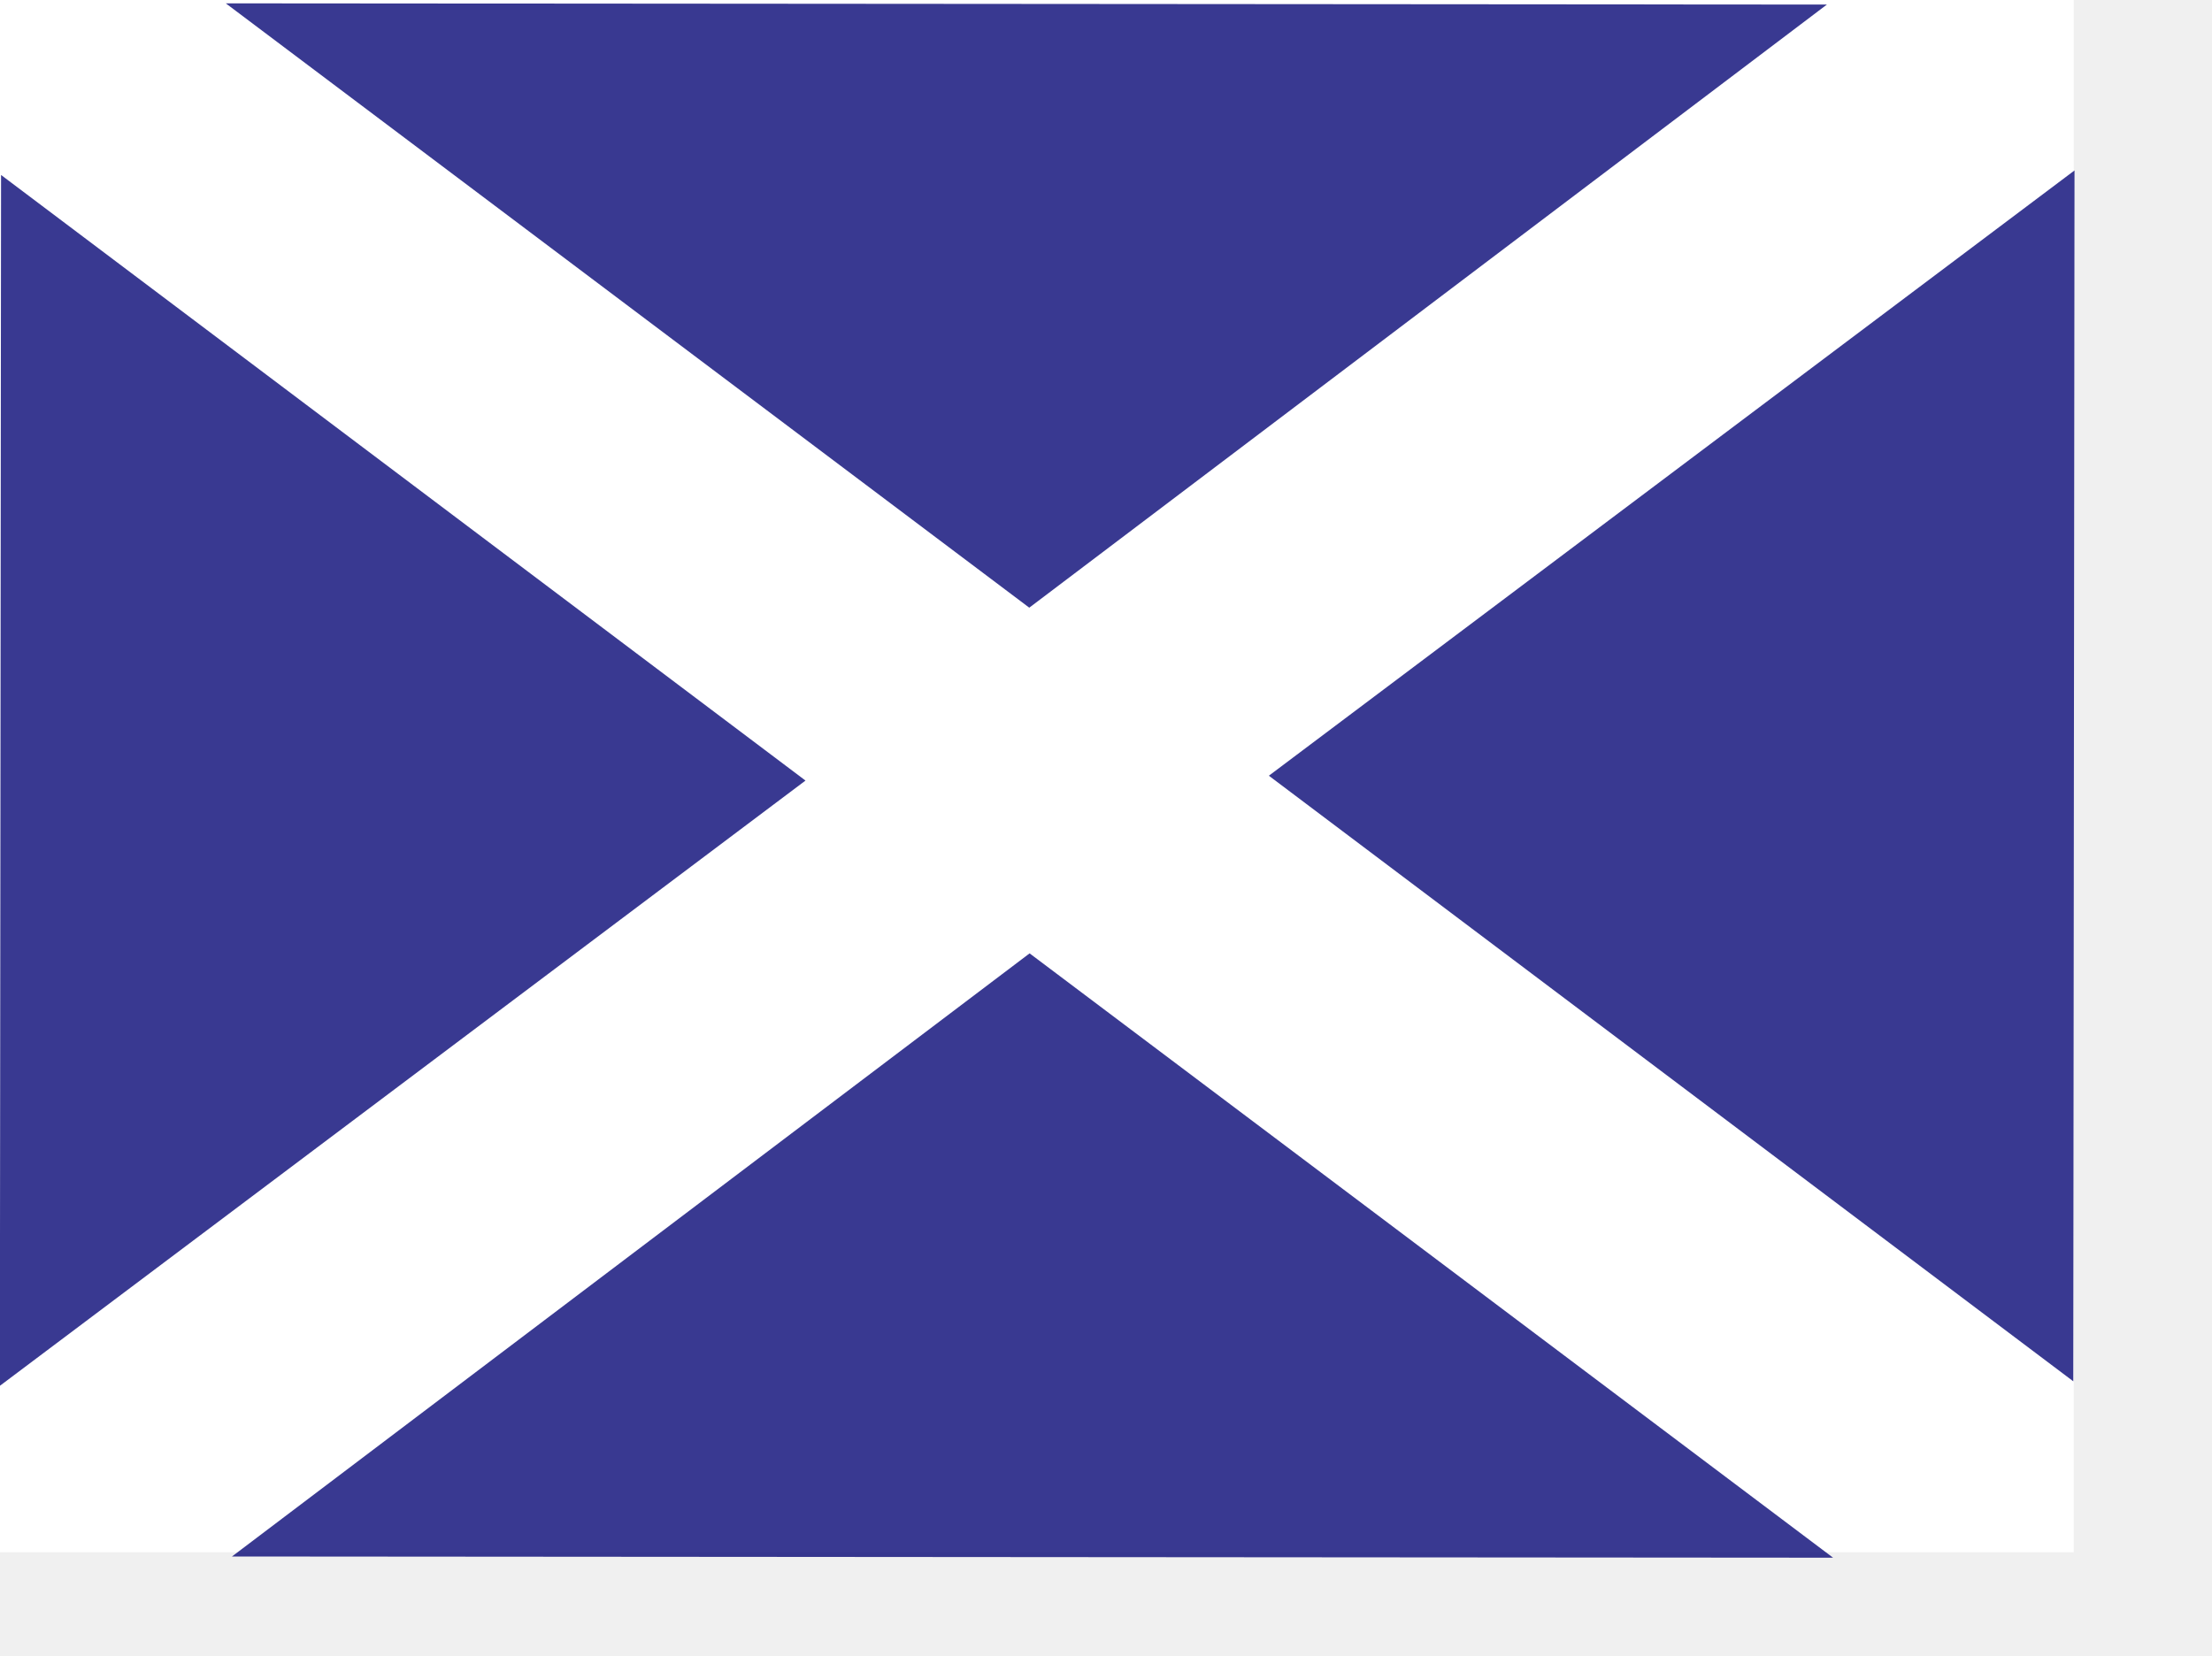
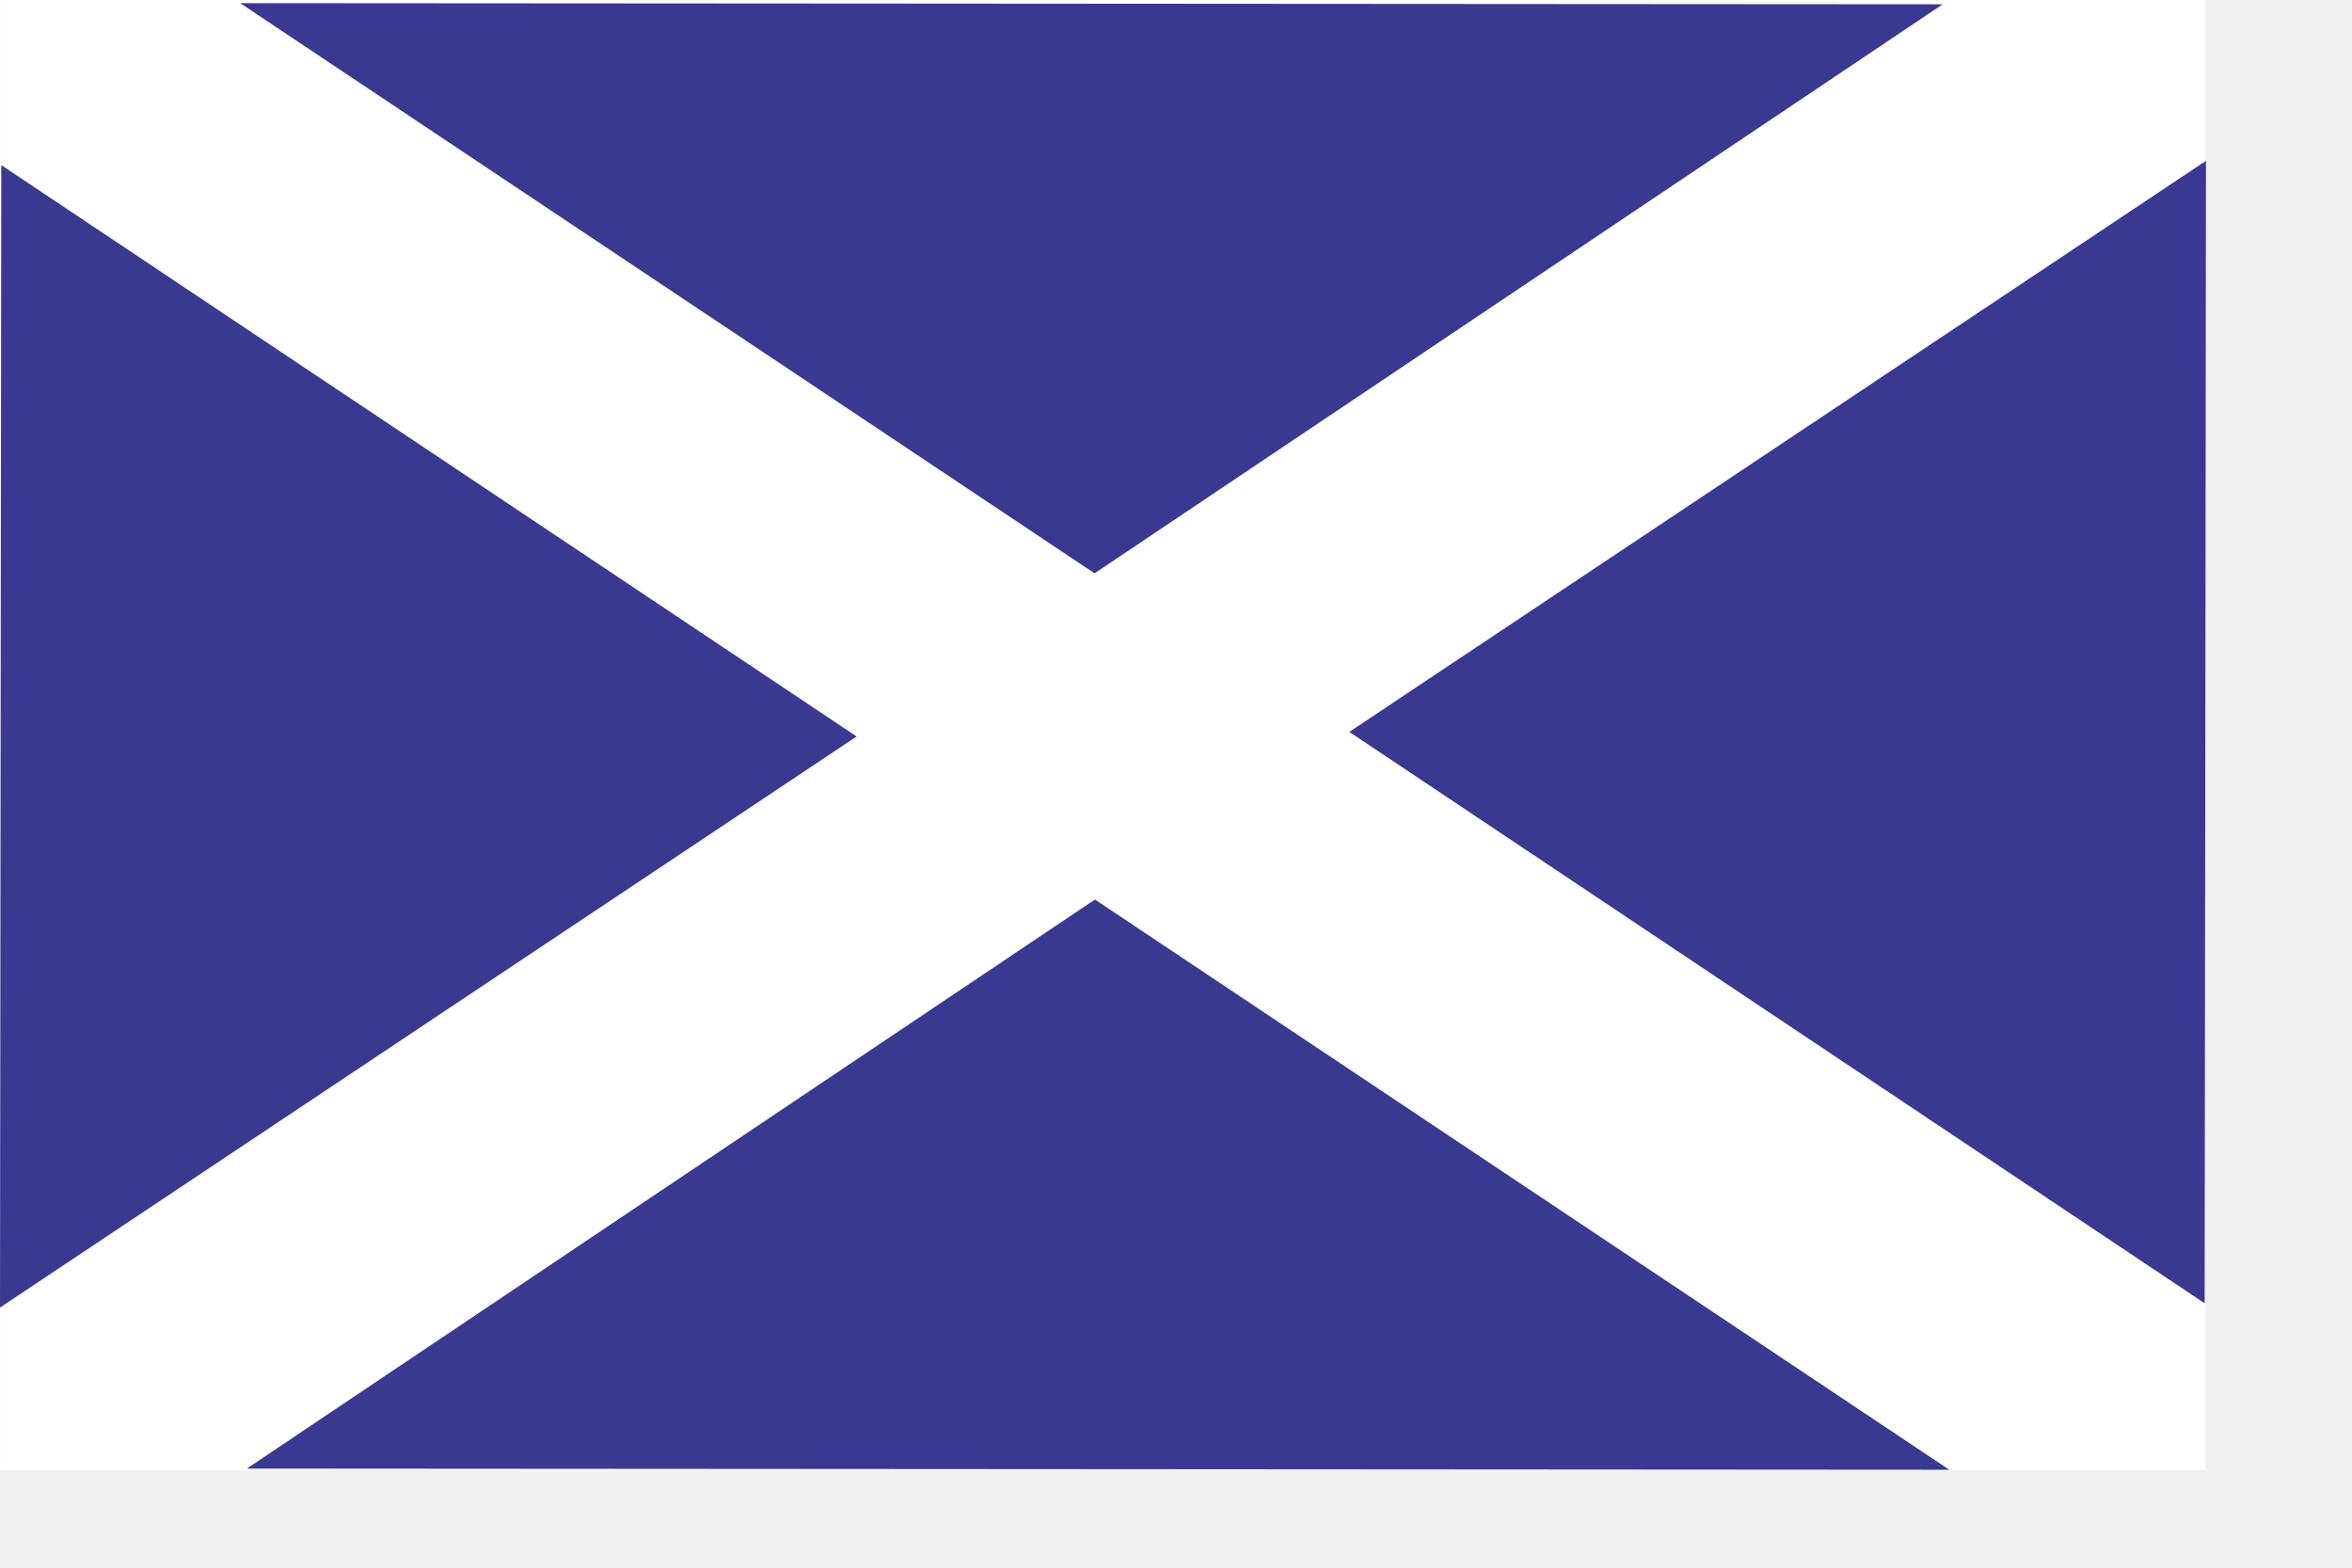
- <svg xmlns="http://www.w3.org/2000/svg" id="svg548" width="187mm" height="140mm">
+ <svg xmlns="http://www.w3.org/2000/svg" id="svg548" width="187mm" height="353.39pt">
  <defs id="defs550" />
-   <rect style="font-size:12;fill:#ffffff;fill-rule:evenodd;stroke-width:1pt;fill-opacity:1;" id="rect555" width="662.598" height="496.063" x="0" y="-0" />
-   <path style="fill:#000072;fill-rule:evenodd;stroke:none;stroke-opacity:1;stroke-width:1pt;stroke-linejoin:miter;stroke-linecap:butt;fill-opacity:0.776;" d="M 585.724 497.187 C 585.599 497.187 585.474 497.187 585.349 497.187 M 586.181 497.199 L 329.455 304.065 L 74.602 496.812 L 586.181 497.199 z " id="path576" transform="matrix(-1,-1.224606e-16,1.224606e-16,-1,658.3262,498.2695)" />
-   <path style="fill:#000072;fill-rule:evenodd;stroke:none;stroke-opacity:1;stroke-width:1pt;stroke-linejoin:miter;stroke-linecap:butt;fill-opacity:0.776;" d="M 585.724 497.187 C 585.599 497.187 585.474 497.187 585.349 497.187 M 586.181 497.199 L 329.455 304.065 L 74.602 496.812 L 586.181 497.199 z " id="path577" transform="translate(-0.478921,0.614304)" />
-   <path style="fill:#000072;fill-rule:evenodd;stroke:none;stroke-opacity:1;stroke-width:1pt;stroke-linejoin:miter;stroke-linecap:butt;fill-opacity:0.776;" d="M 585.724 497.187 C 585.599 497.187 585.474 497.187 585.349 497.187 M 539.7 499.177 L 346.267 241.761 L 152.729 498.79 L 539.7 499.177 z " id="path578" transform="matrix(6.123028e-17,-1,1,6.123028e-17,163.6628,594.1733)" />
-   <path style="fill:#000072;fill-rule:evenodd;stroke:none;stroke-opacity:1;stroke-width:1pt;stroke-linejoin:miter;stroke-linecap:butt;fill-opacity:0.776;" d="M 585.724 497.187 C 585.599 497.187 585.474 497.187 585.349 497.187 M 539.7 499.177 L 346.267 241.761 L 152.729 498.79 L 539.7 499.177 z " id="path581" transform="matrix(6.123032e-17,1,-1,6.123032e-17,499.1294,-96.8099)" />
+   <rect style="font-size:12px;fill:#ffffff;fill-opacity:1;fill-rule:evenodd;stroke-width:1pt" id="rect555" width="662.598" height="441.74" x="0.048" y="-0.002" />
+   <path style="fill:#000072;fill-opacity:0.776;fill-rule:evenodd;stroke:none;stroke-width:1pt;stroke-linecap:butt;stroke-linejoin:miter;stroke-opacity:1" d="M 72.65,0.961 C 72.775,0.961 72.9,0.961 73.025,0.961 M 72.193,0.95 L 328.919,172.329 L 583.772,1.293 L 72.193,0.95 z " id="path576" />
+   <path style="fill:#000072;fill-opacity:0.776;fill-rule:evenodd;stroke:none;stroke-width:1pt;stroke-linecap:butt;stroke-linejoin:miter;stroke-opacity:1" d="M 585.293,441.727 C 585.168,441.727 585.043,441.727 584.918,441.727 M 585.75,441.738 L 329.024,270.359 L 74.171,441.394 L 585.75,441.738 z " id="path577" />
+   <path style="fill:#000072;fill-opacity:0.776;fill-rule:evenodd;stroke:none;stroke-width:1pt;stroke-linecap:butt;stroke-linejoin:miter;stroke-opacity:1" d="M 660.897,7.498 C 660.897,7.609 660.897,7.719 660.897,7.83 M 662.887,48.337 L 405.471,219.981 L 662.5,391.718 L 662.887,48.337 z " id="path578" />
+   <path style="fill:#000072;fill-opacity:0.776;fill-rule:evenodd;stroke:none;stroke-width:1pt;stroke-linecap:butt;stroke-linejoin:miter;stroke-opacity:1" d="M 1.99,433.841 C 1.99,433.73 1.99,433.619 1.99,433.508 M 0,393.001 L 257.416,221.357 L 0.387,49.62 L 0,393.001 z " id="path581" />
</svg>
